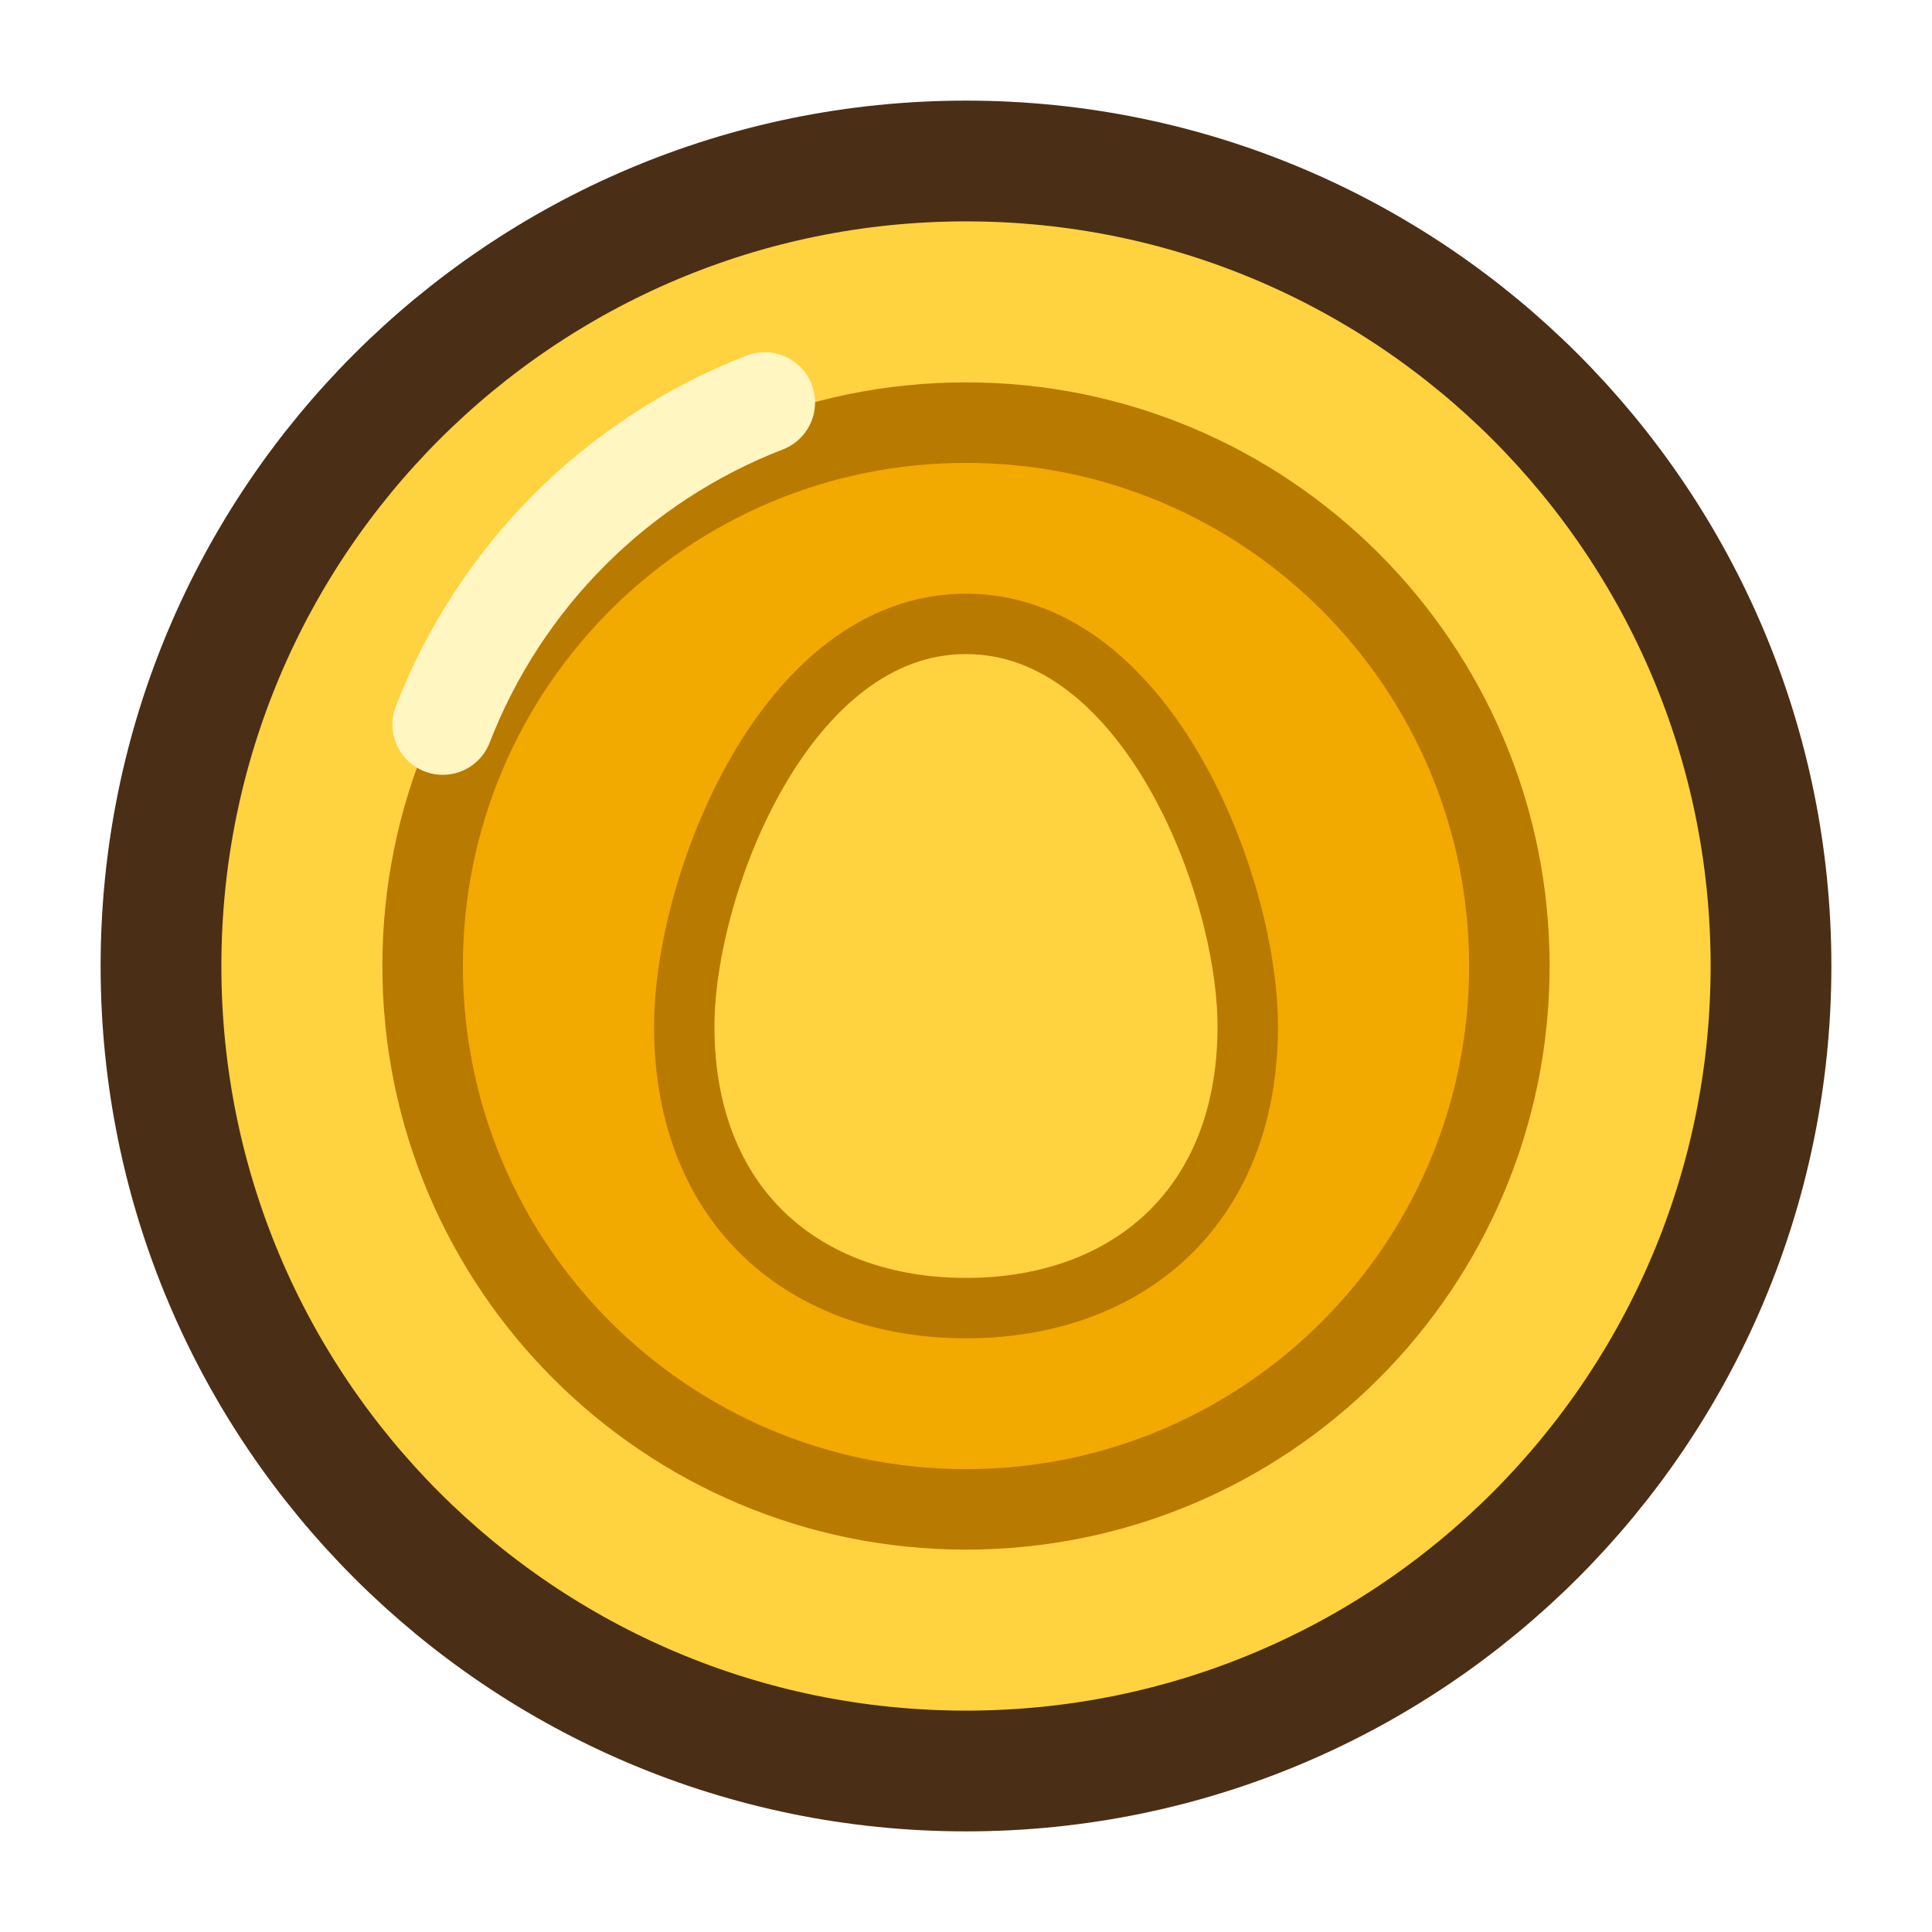
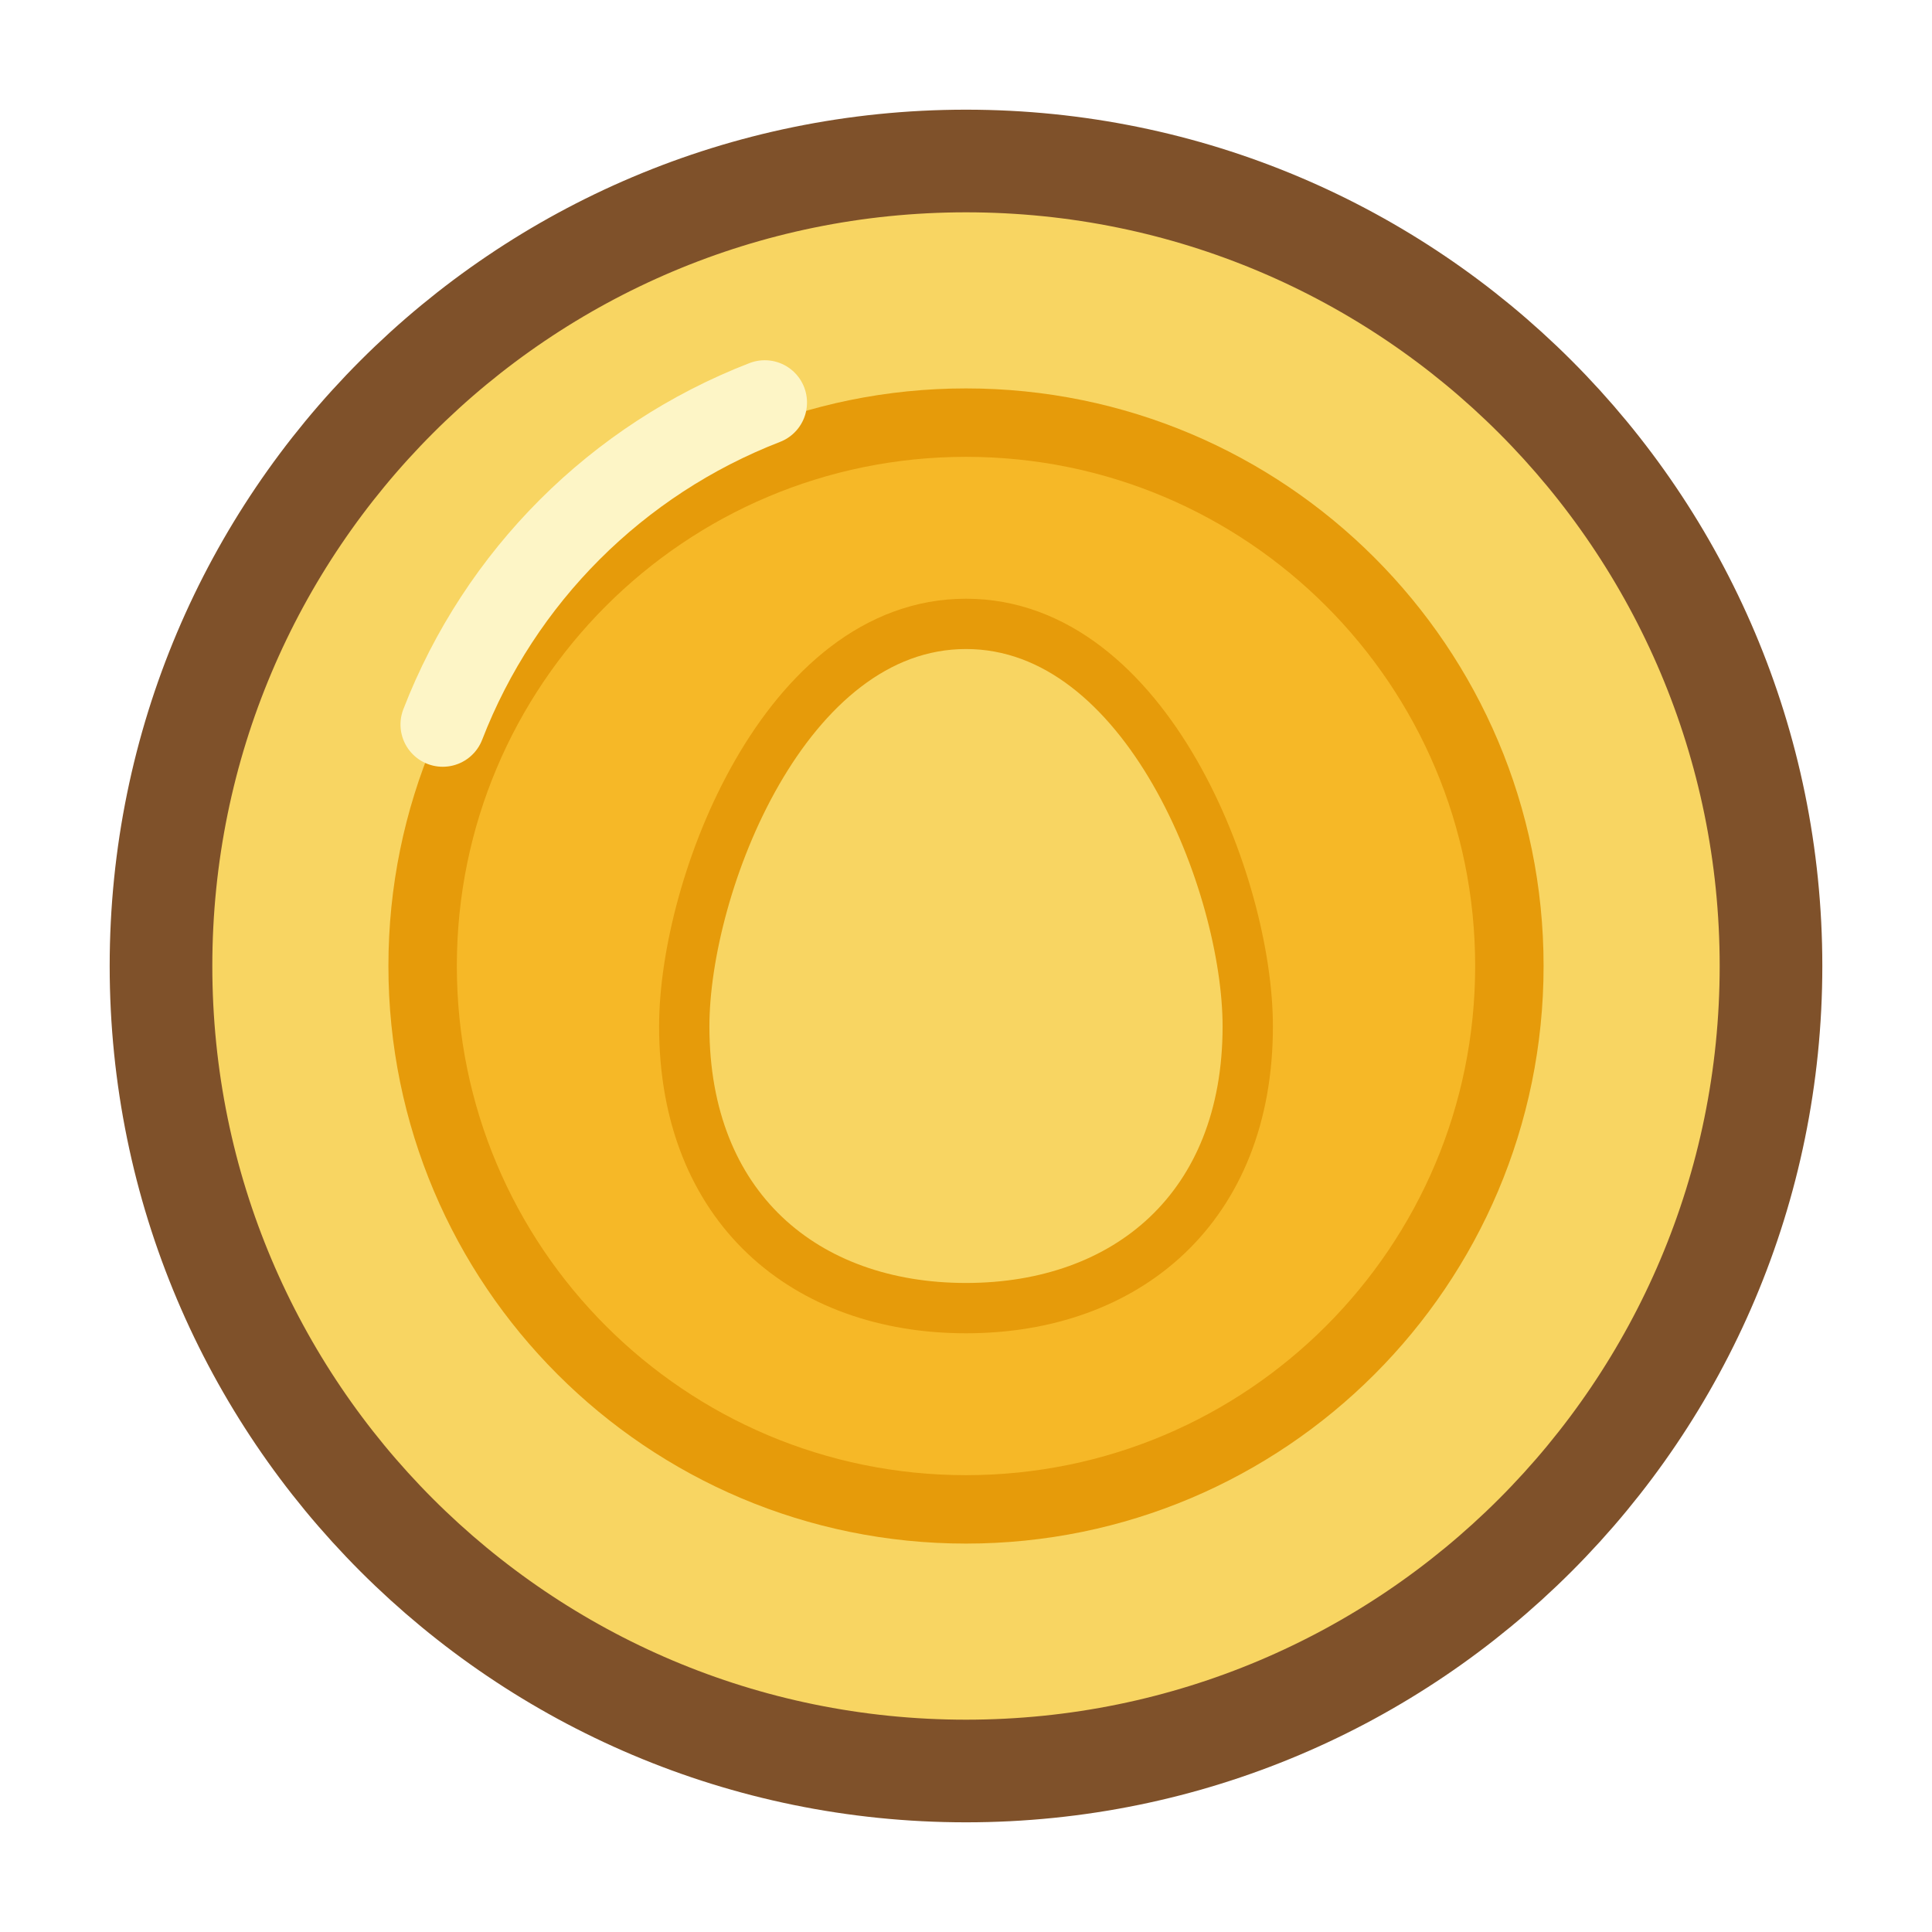
<svg xmlns="http://www.w3.org/2000/svg" width="96" height="96" viewBox="0 0 96 96">
-   <circle cx="48" cy="48" r="40" fill="#ffd23f" stroke="#4b2e16" stroke-width="6" />
-   <circle cx="48" cy="48" r="27" fill="#f2a900" stroke="#b97a00" stroke-width="4" />
-   <path d="M48 31C57 31 62 44 62 51C62 60 56 65 48 65C40 65 34 60 34 51C34 44 39 31 48 31Z" fill="#ffd23f" stroke="#b97a00" stroke-width="3" />
-   <path d="M22 36a28 28 0 0 1 16-16" fill="none" stroke="#fff6c2" stroke-width="5" stroke-linecap="round" />
+   <circle cx="48" cy="48" r="40" fill="#F8D562" stroke="#7F512A" stroke-width="5.1" />
+   <circle cx="48" cy="48" r="27" fill="#F6B827" stroke="#E69B0A" stroke-width="3.4" />
+   <path d="M48 31C57 31 62 44 62 51C62 60 56 65 48 65C40 65 34 60 34 51C34 44 39 31 48 31Z" fill="#F8D562" stroke="#E69B0A" stroke-width="2.5" />
+   <path d="M22 36a28 28 0 0 1 16-16" fill="none" stroke="#FDF5C6" stroke-width="4.2" stroke-linecap="round" />
</svg>
